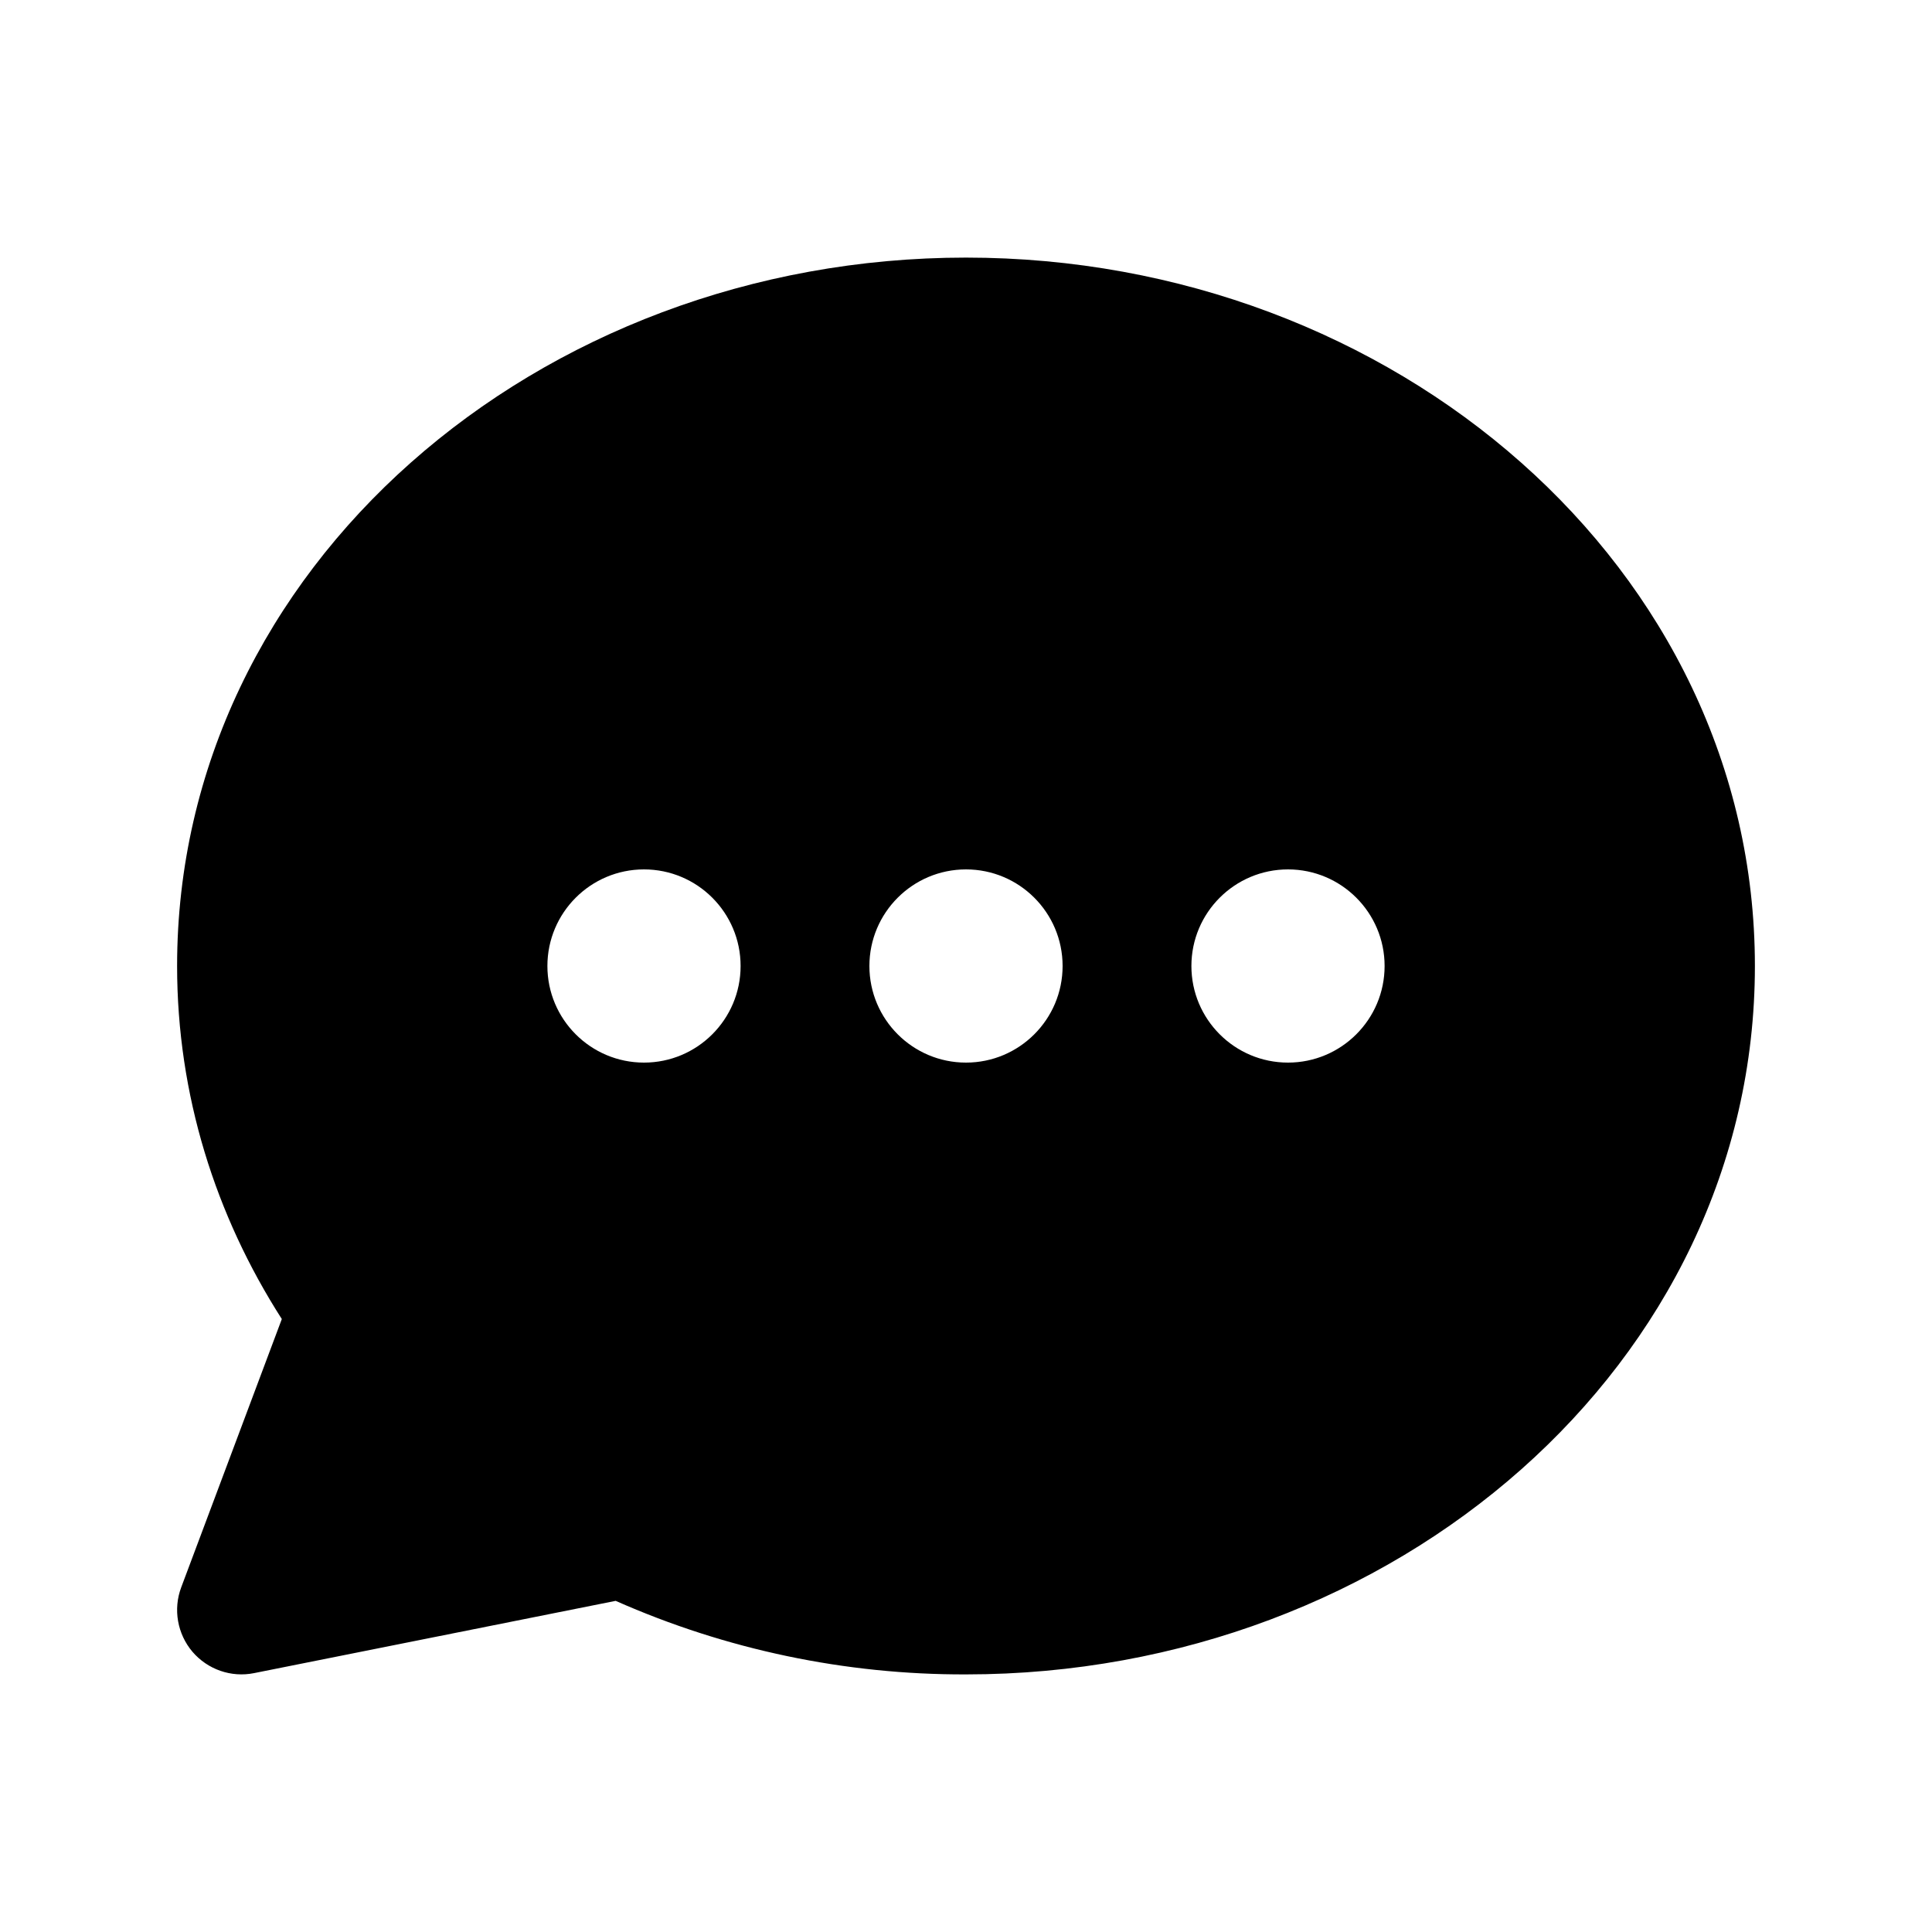
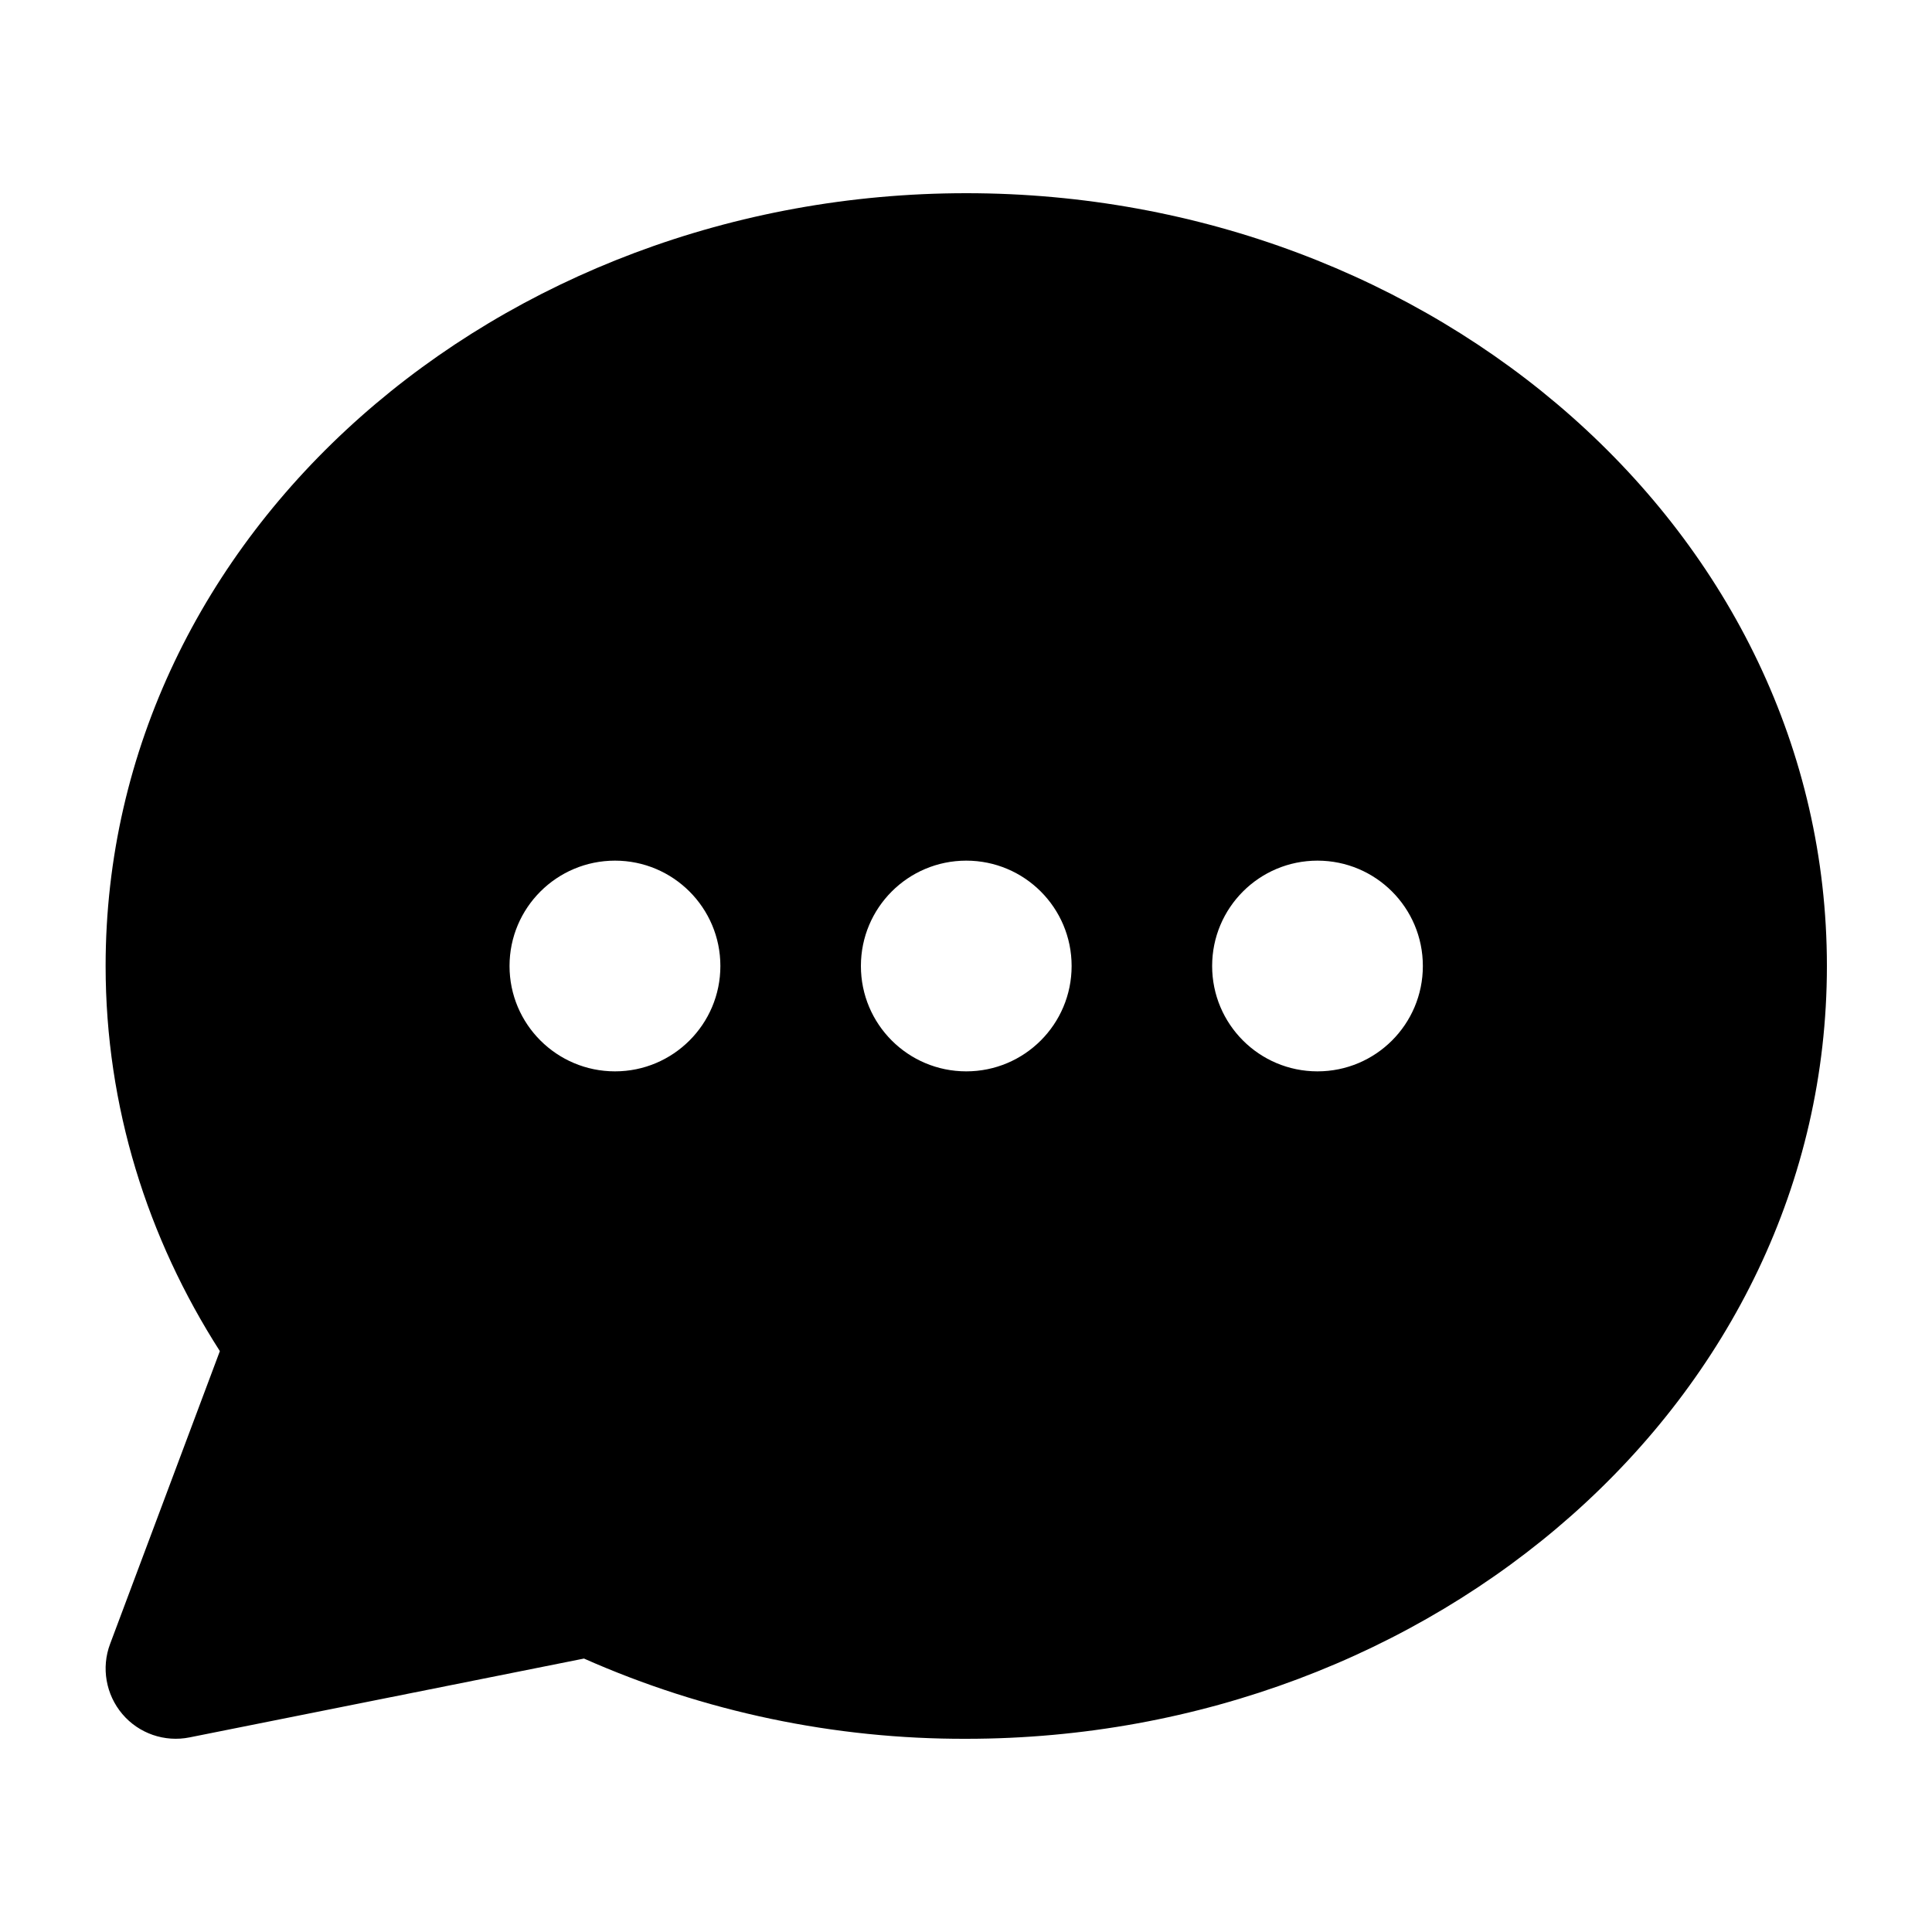
<svg xmlns="http://www.w3.org/2000/svg" viewBox="0 0 15 15" fill="currentColor">
-   <path fill-rule="evenodd" clip-rule="evenodd" d="M1.375 7.5C1.375 4.409 4.175 2 7.5 2C10.825 2 13.625 4.409 13.625 7.5C13.625 10.591 10.826 13 7.501 13C6.563 13.003 5.636 12.808 4.78 12.429L1.973 12.99C1.795 13.026 1.612 12.962 1.494 12.824C1.377 12.686 1.343 12.494 1.407 12.324L2.188 10.241C1.673 9.437 1.375 8.501 1.375 7.5ZM5 8.25C5.414 8.25 5.75 7.914 5.75 7.5C5.75 7.086 5.414 6.75 5 6.75C4.586 6.75 4.25 7.086 4.25 7.5C4.25 7.914 4.586 8.25 5 8.25ZM8.25 7.5C8.25 7.914 7.914 8.25 7.5 8.25C7.086 8.25 6.75 7.914 6.75 7.5C6.75 7.086 7.086 6.75 7.5 6.75C7.914 6.75 8.25 7.086 8.25 7.5ZM10 8.25C10.414 8.25 10.75 7.914 10.75 7.5C10.75 7.086 10.414 6.75 10 6.75C9.586 6.75 9.25 7.086 9.25 7.5C9.25 7.914 9.586 8.25 10 8.25Z" fill="currentColor" />
+   <path fill-rule="evenodd" clip-rule="evenodd" d="M0.82 7.5C0.82 4.128 3.874 1.5 7.502 1.5C11.13 1.5 14.184 4.128 14.184 7.5C14.184 10.872 11.13 13.499 7.503 13.5C6.48 13.503 5.468 13.291 4.534 12.877L1.472 13.489C1.278 13.528 1.078 13.459 0.95 13.308C0.822 13.157 0.785 12.948 0.855 12.763L1.707 10.49C1.145 9.613 0.82 8.592 0.82 7.5ZM4.775 8.318C5.226 8.318 5.593 7.952 5.593 7.5C5.593 7.048 5.226 6.682 4.775 6.682C4.323 6.682 3.956 7.048 3.956 7.5C3.956 7.952 4.323 8.318 4.775 8.318ZM8.32 7.5C8.32 7.952 7.954 8.318 7.502 8.318C7.05 8.318 6.684 7.952 6.684 7.5C6.684 7.048 7.05 6.682 7.502 6.682C7.954 6.682 8.32 7.048 8.32 7.5ZM10.229 8.318C10.681 8.318 11.047 7.952 11.047 7.5C11.047 7.048 10.681 6.682 10.229 6.682C9.777 6.682 9.411 7.048 9.411 7.5C9.411 7.952 9.777 8.318 10.229 8.318Z" fill="currentColor" />
</svg>
